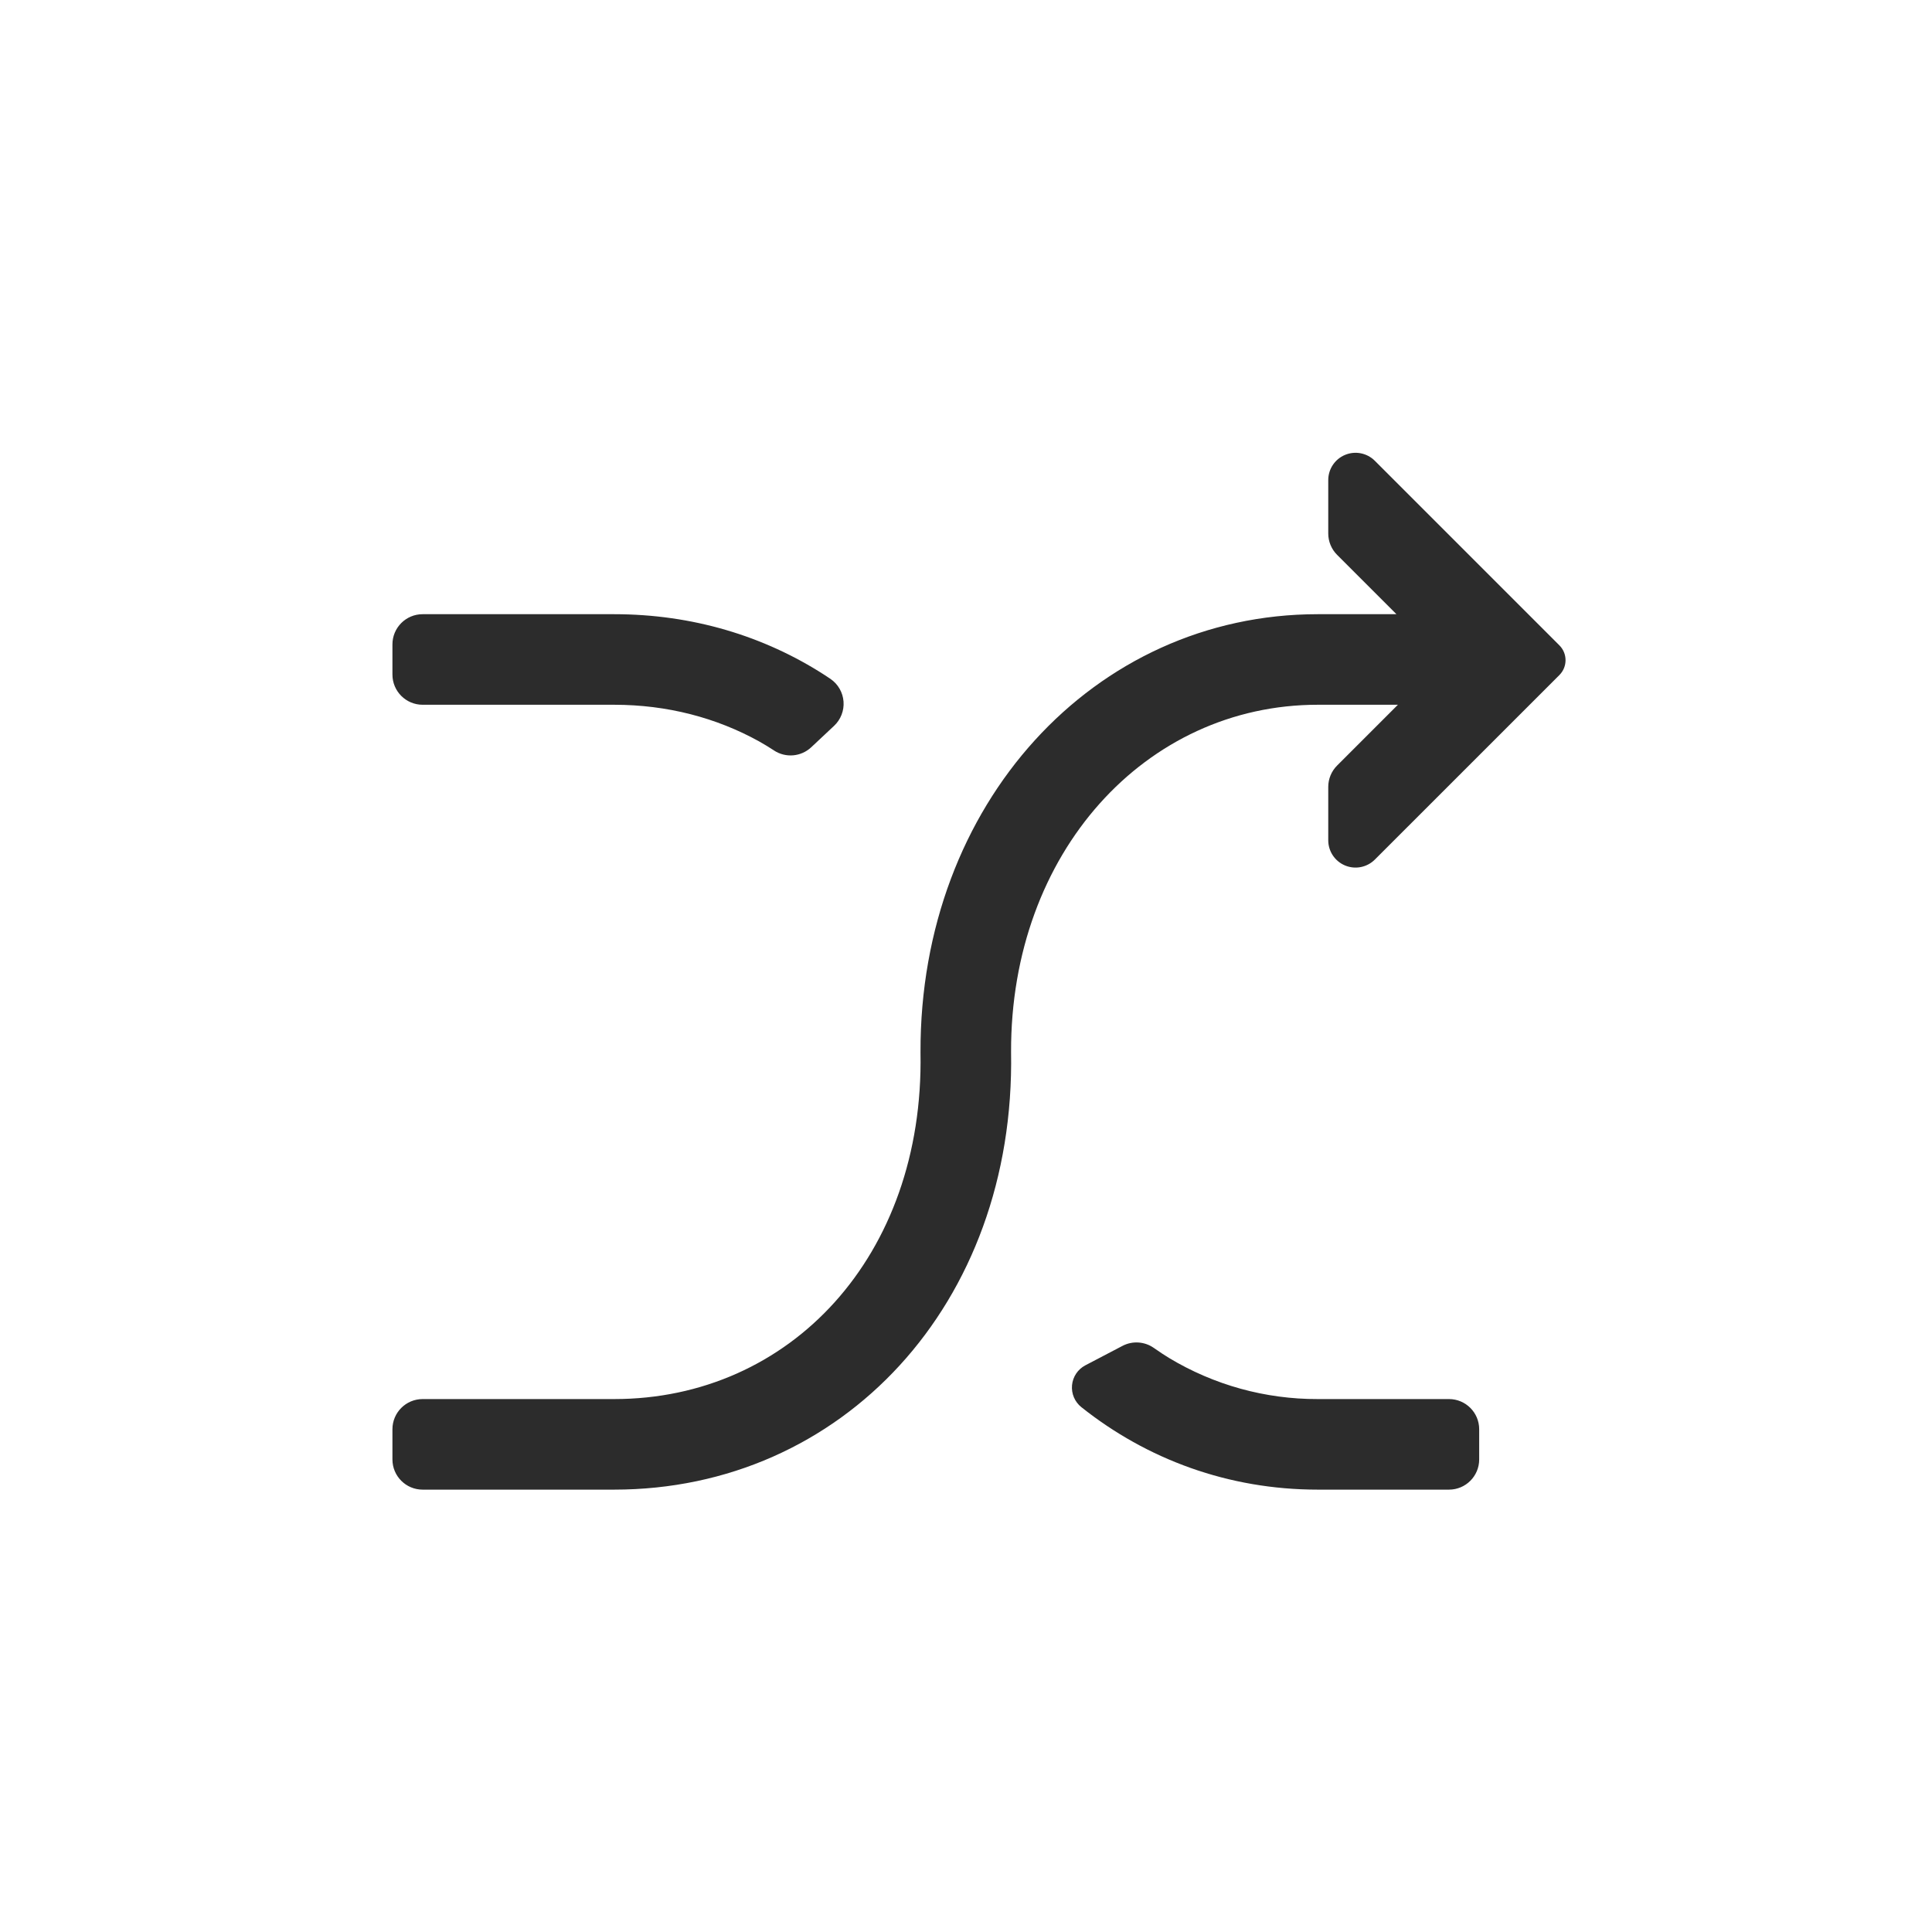
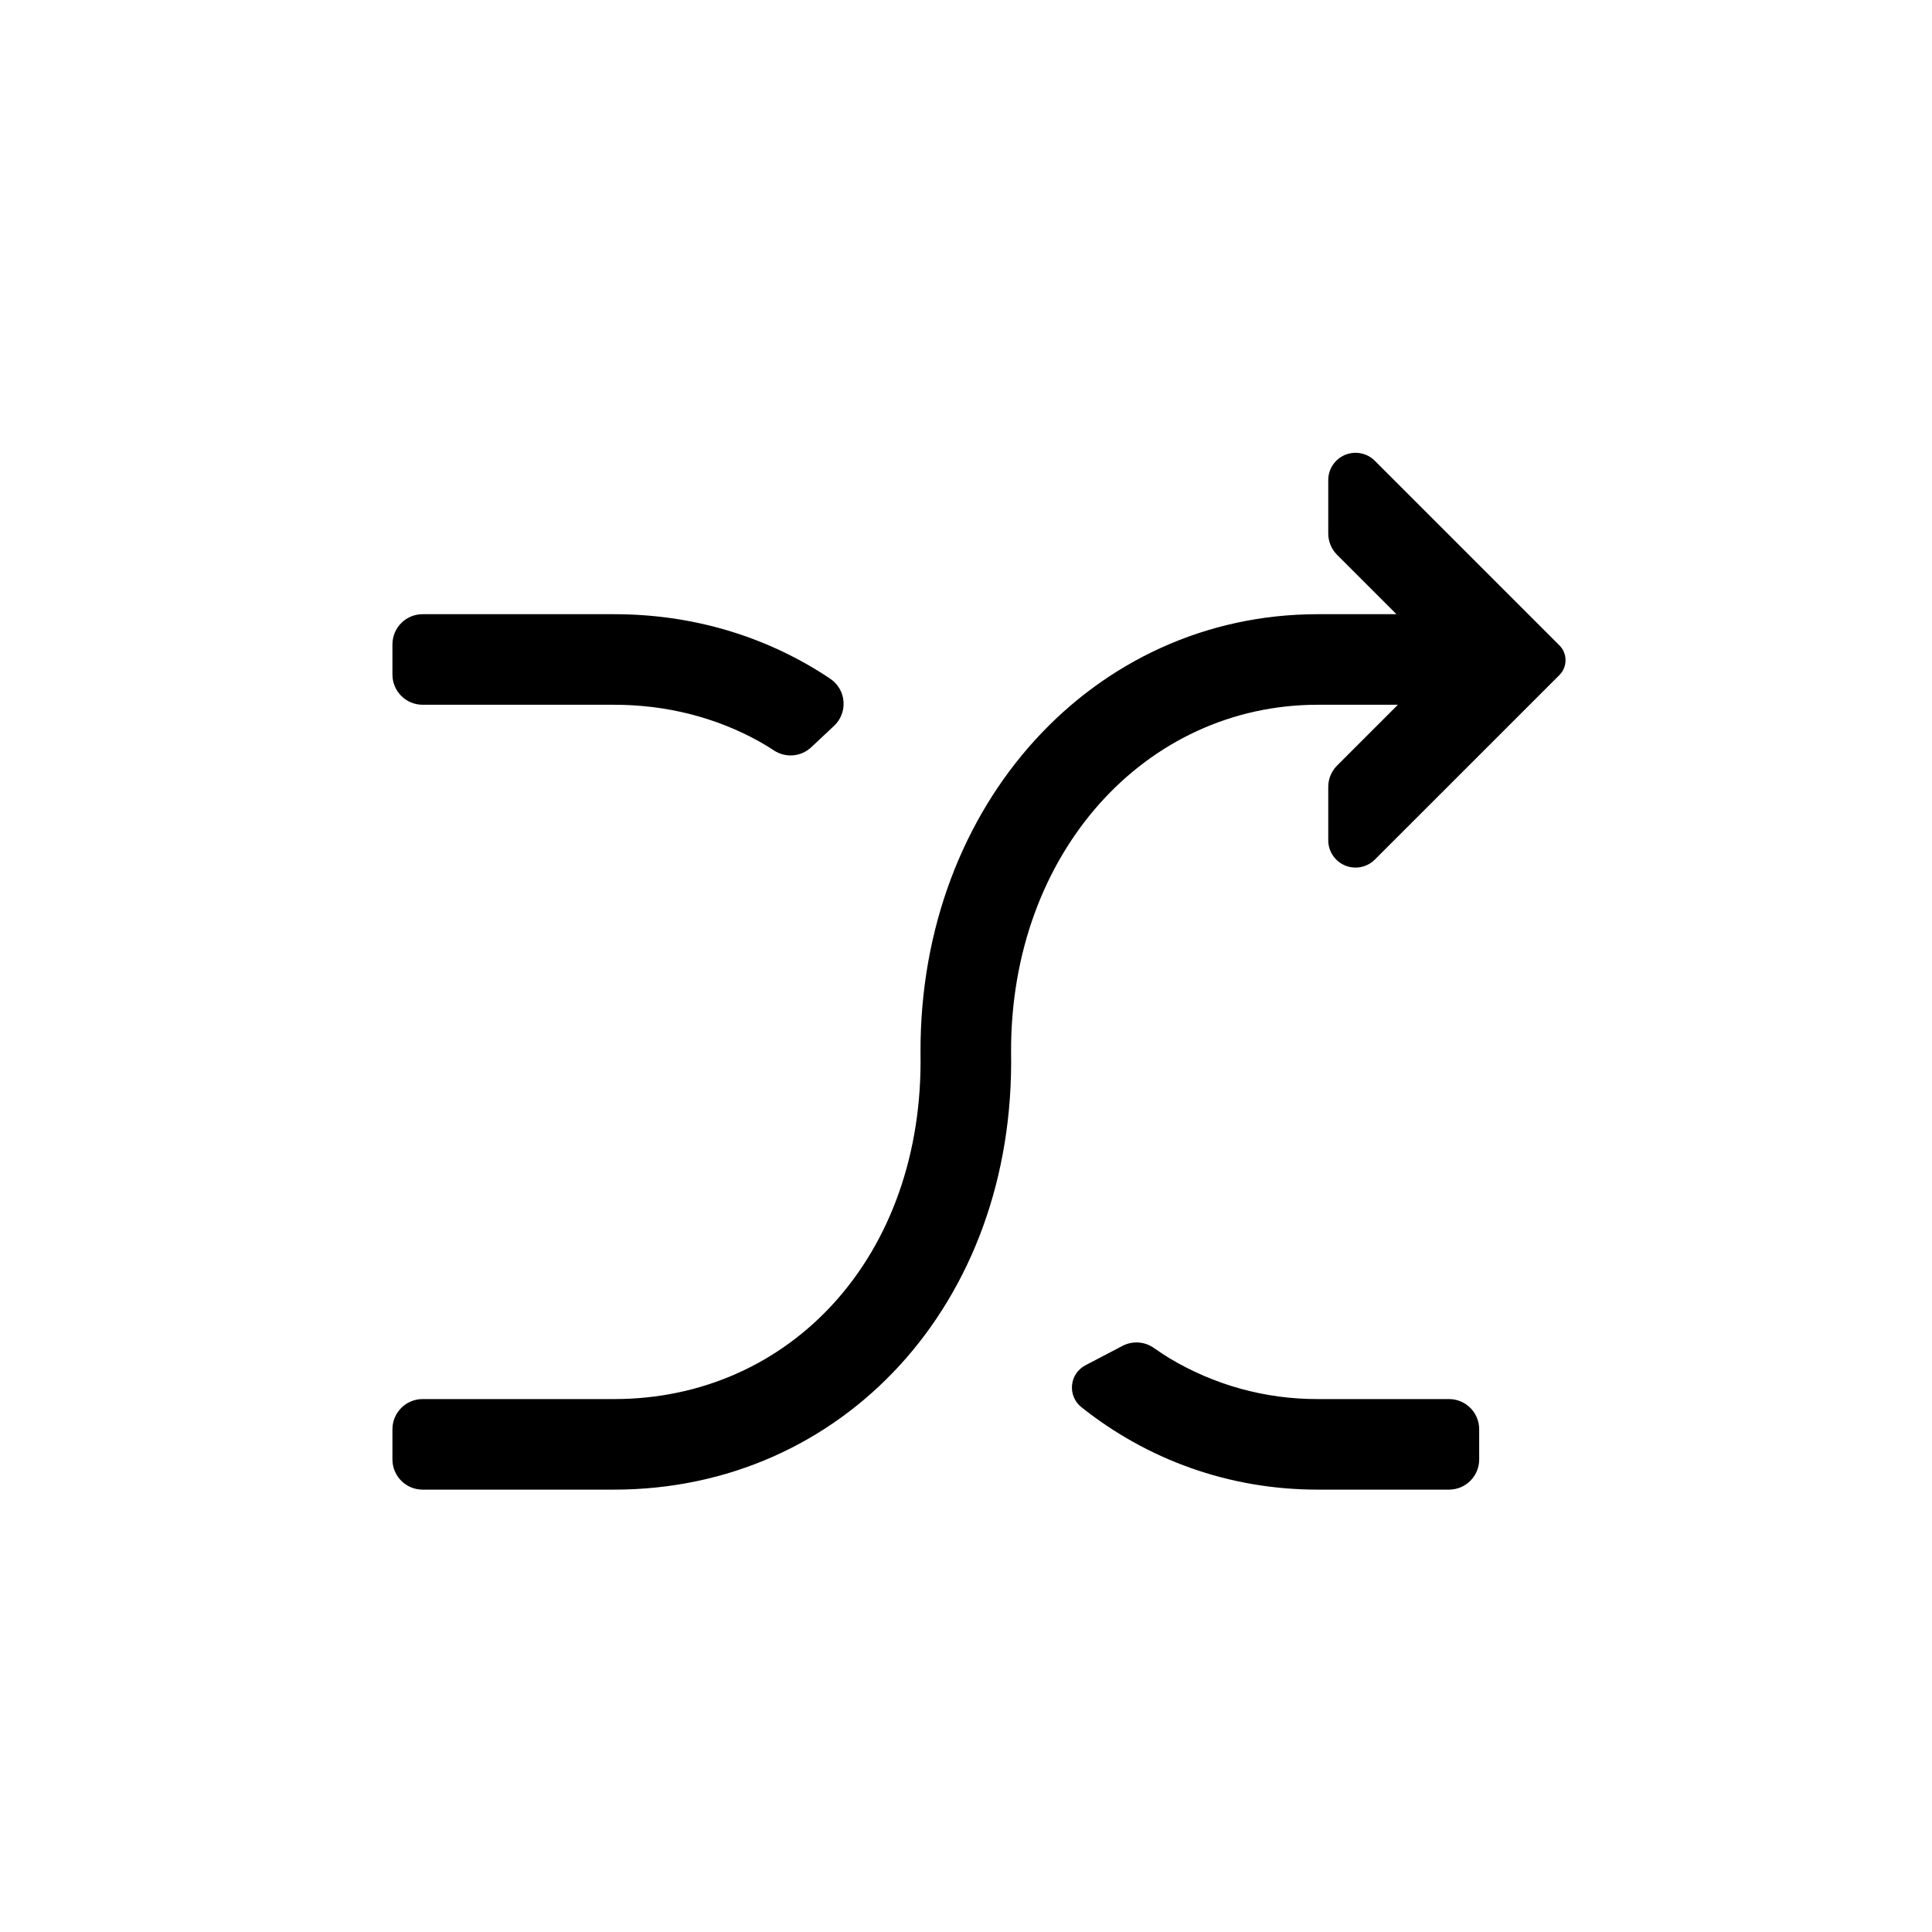
<svg xmlns="http://www.w3.org/2000/svg" t="1765854327393" class="icon" viewBox="0 0 1024 1024" version="1.1" p-id="3345" width="32" height="32">
-   <path d="M740.144 325.536l-31.456-31.456a16 16 0 0 1-4.688-11.312v-28.304a14.464 14.464 0 0 1 24.688-10.24l97.824 97.824a11.136 11.136 0 0 1 0 15.744l-97.824 97.808a14.464 14.464 0 0 1-24.688-10.24v-28.288a16 16 0 0 1 4.688-11.312l32.224-32.224h-42.464c-91.2 0-162.864 78.304-162.56 184 2.4 133.68-89.68 232-210.4 232H224a16 16 0 0 1-16-16v-16a16 16 0 0 1 16-16h101.504c93.328 0 164.32-75.808 162.384-183.504v-0.432c-0.368-131.328 91.84-232.064 210.56-232.064h41.696z m-41.696 416H768a16 16 0 0 1 16 16v16a16 16 0 0 1-16 16h-69.552c-47.376 0-90.56-16.064-125.28-43.696a13.296 13.296 0 0 1 2.096-22.192l19.68-10.304a16 16 0 0 1 16.592 1.072c3.232 2.256 5.92 4.032 8.048 5.312a151.84 151.84 0 0 0 78.88 21.808z m-288.16-343.744a132.4 132.4 0 0 0-7.936-4.832c-22.672-12.56-48.752-19.424-76.848-19.424H224a16 16 0 0 1-16-16v-16a16 16 0 0 1 16-16h101.504c41.44 0 79.52 11.584 111.568 32.24 0.96 0.608 2 1.312 3.136 2.08a16 16 0 0 1 1.856 24.864l-12.112 11.36a16 16 0 0 1-19.68 1.712z" fill="#2c2c2c" p-id="3346" />
+   <path d="M740.144 325.536l-31.456-31.456a16 16 0 0 1-4.688-11.312v-28.304a14.464 14.464 0 0 1 24.688-10.24l97.824 97.824a11.136 11.136 0 0 1 0 15.744l-97.824 97.808a14.464 14.464 0 0 1-24.688-10.24v-28.288a16 16 0 0 1 4.688-11.312l32.224-32.224h-42.464c-91.2 0-162.864 78.304-162.56 184 2.4 133.68-89.68 232-210.4 232H224a16 16 0 0 1-16-16v-16a16 16 0 0 1 16-16h101.504c93.328 0 164.32-75.808 162.384-183.504v-0.432c-0.368-131.328 91.84-232.064 210.56-232.064h41.696z m-41.696 416H768a16 16 0 0 1 16 16v16a16 16 0 0 1-16 16h-69.552c-47.376 0-90.56-16.064-125.28-43.696a13.296 13.296 0 0 1 2.096-22.192l19.68-10.304a16 16 0 0 1 16.592 1.072c3.232 2.256 5.92 4.032 8.048 5.312a151.84 151.84 0 0 0 78.88 21.808z m-288.16-343.744a132.4 132.4 0 0 0-7.936-4.832c-22.672-12.56-48.752-19.424-76.848-19.424H224a16 16 0 0 1-16-16v-16a16 16 0 0 1 16-16h101.504c41.44 0 79.52 11.584 111.568 32.24 0.96 0.608 2 1.312 3.136 2.08a16 16 0 0 1 1.856 24.864l-12.112 11.36a16 16 0 0 1-19.68 1.712z" p-id="3346" />
</svg>
